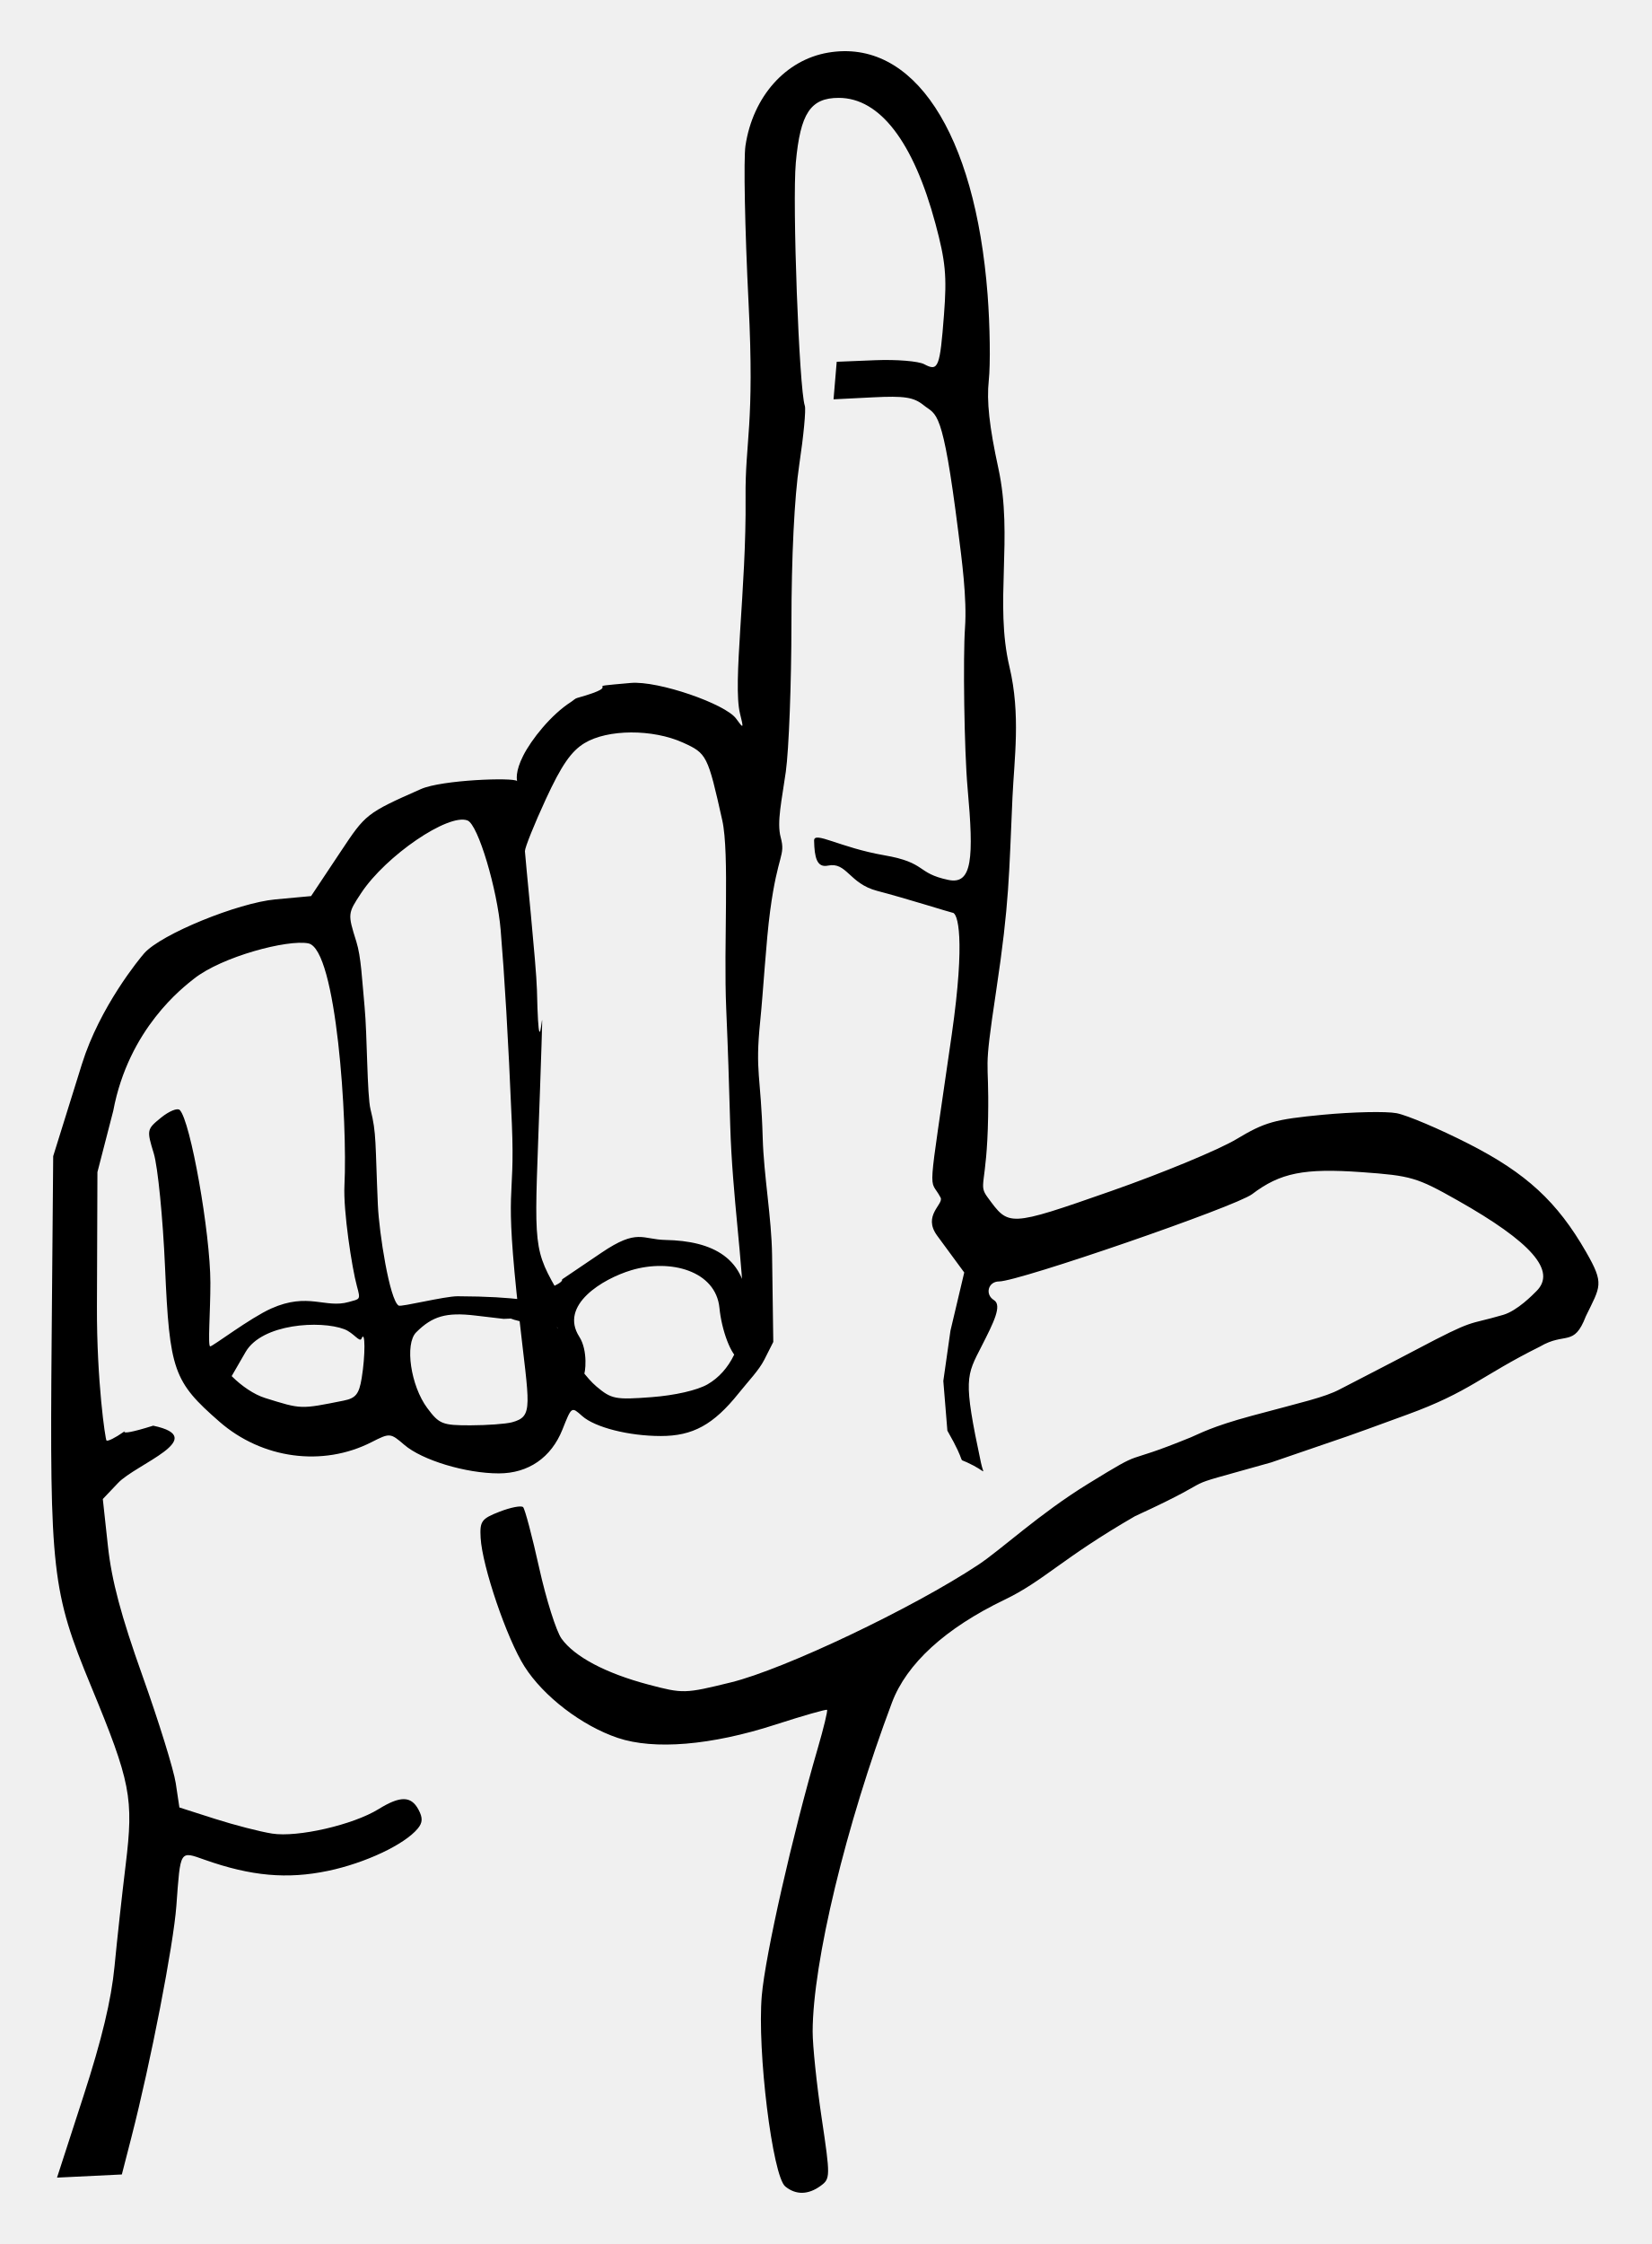
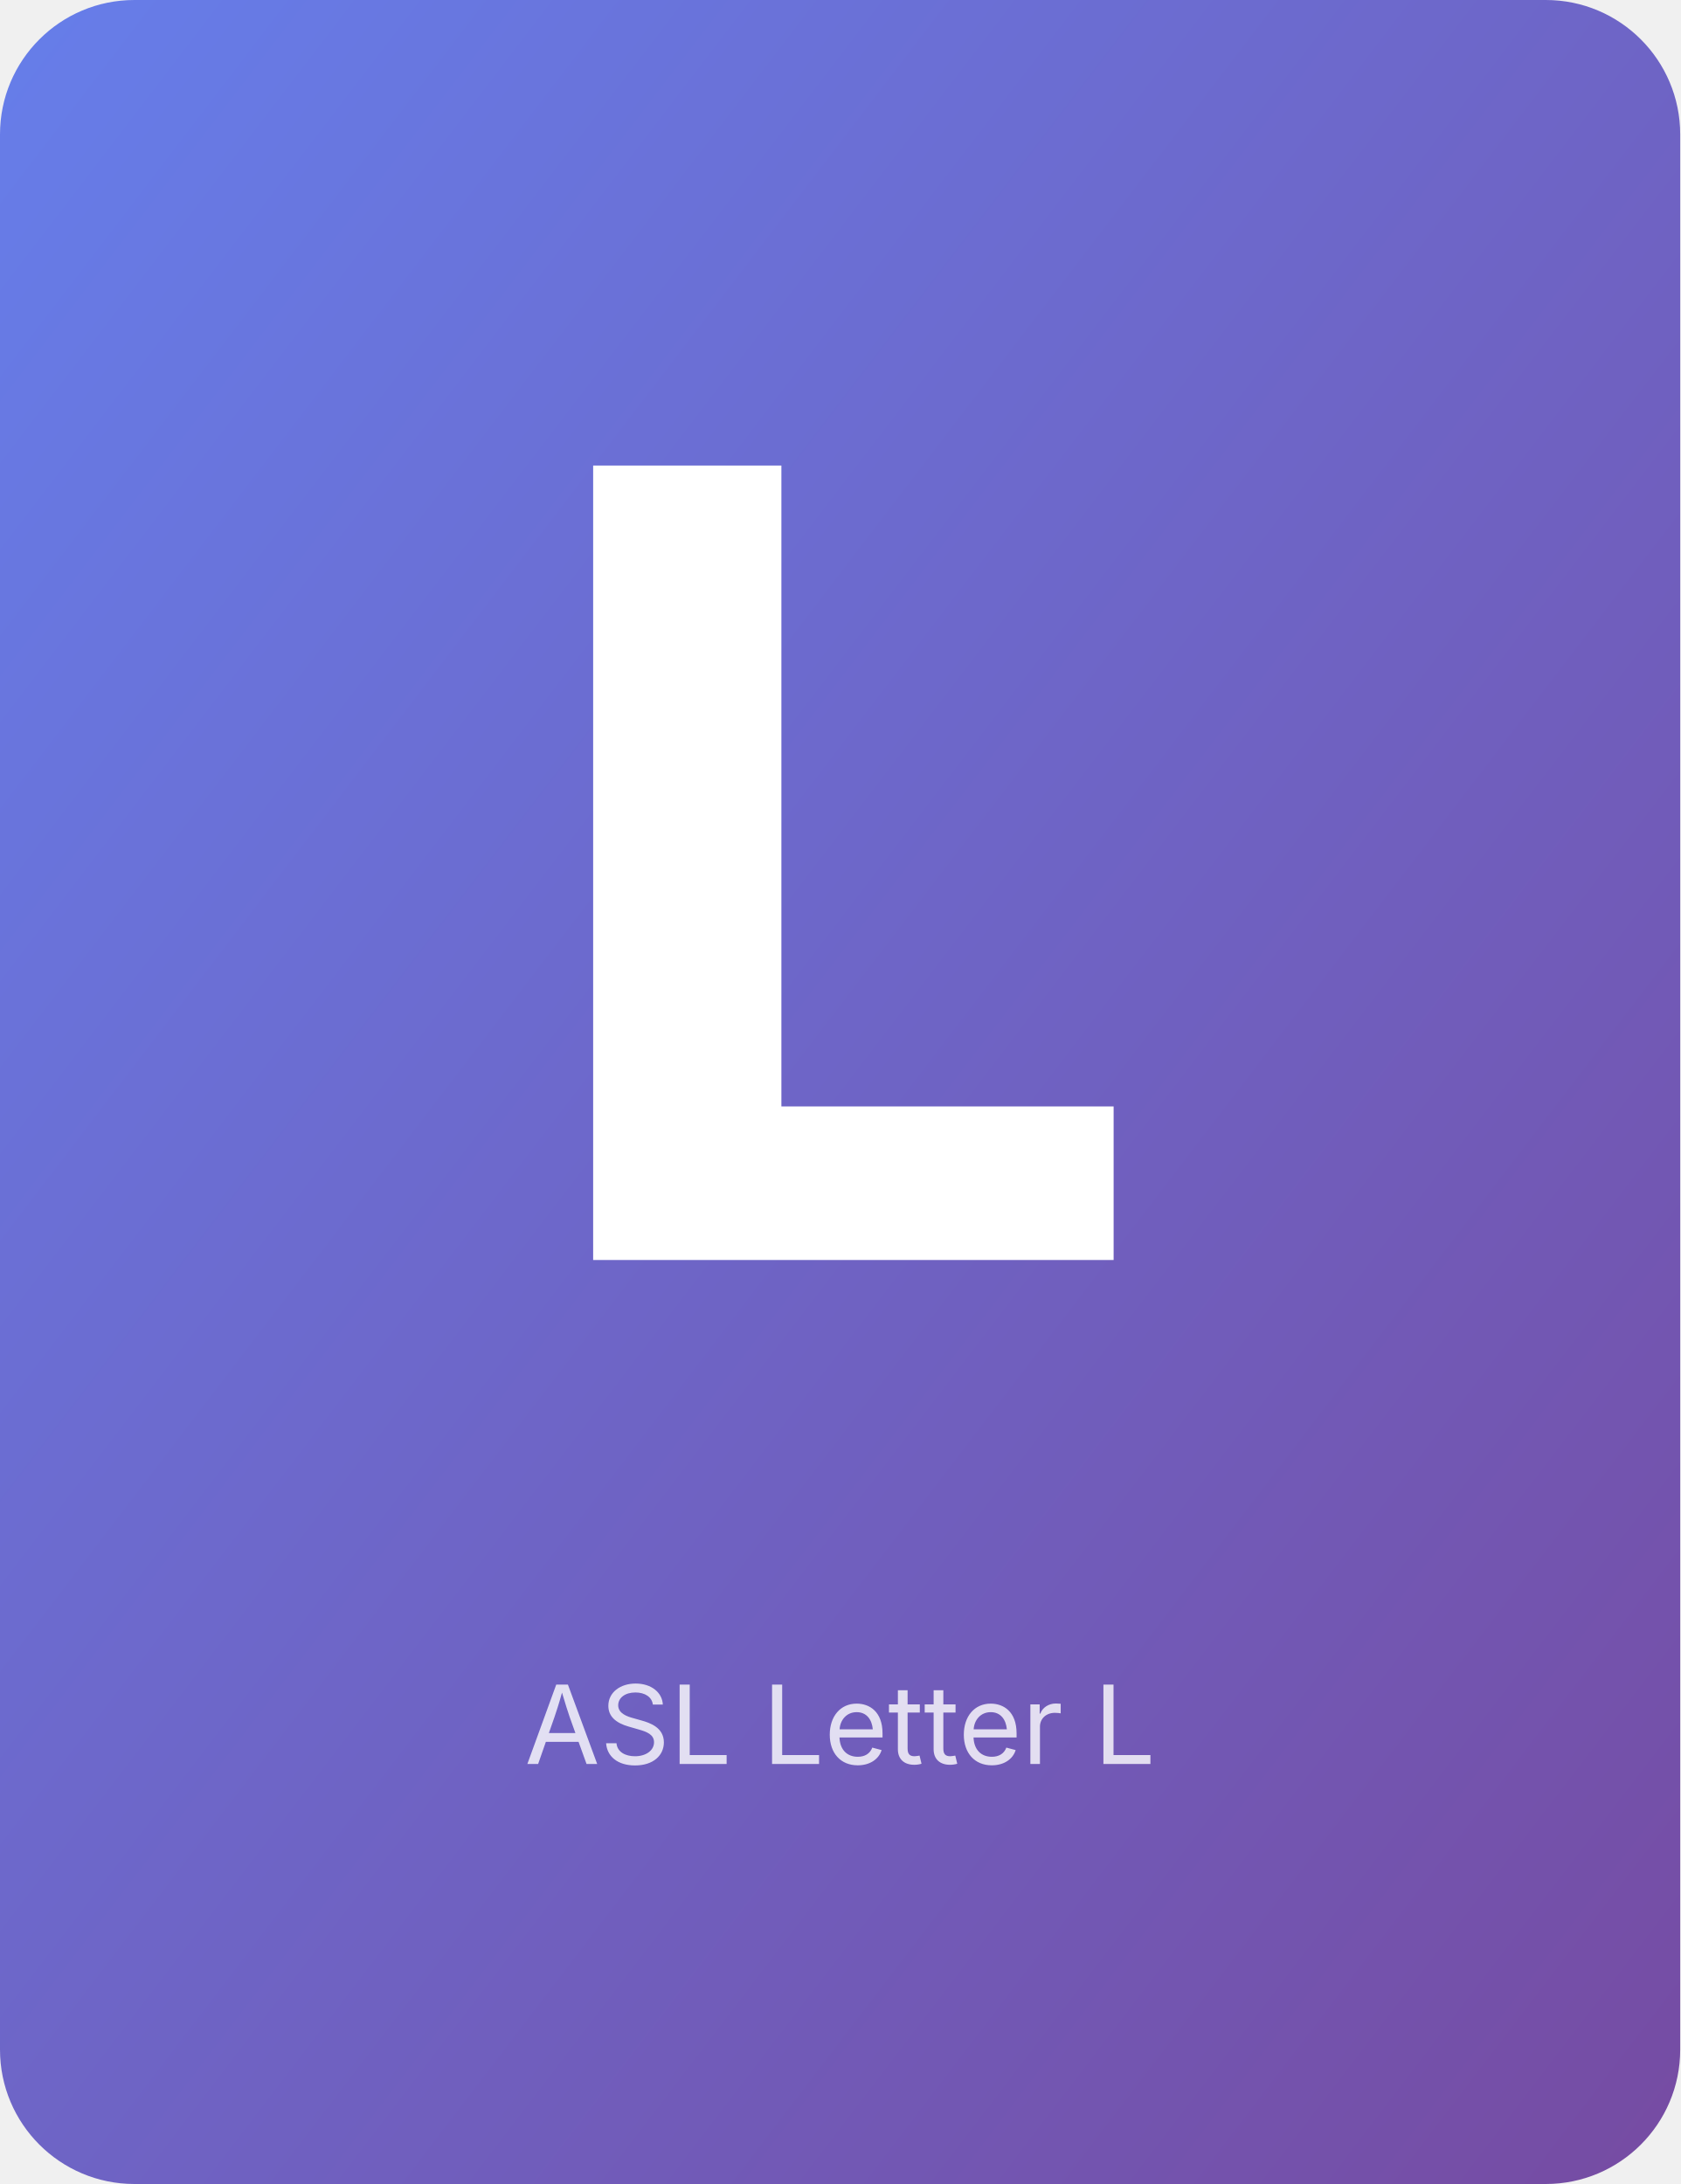
- <svg xmlns="http://www.w3.org/2000/svg" id="svg2" version="1.1" width="387.383" height="526.119" viewBox="0 0 387.383 526.119">
-   <defs id="defs6" />
-   <path style="fill:#000000" d="m 184.168,512.631 c -3.002,-2.452 -6.629,-31.925 -5.509,-44.765 0.834,-9.557 7.156,-37.481 13.124,-57.965 1.389,-4.767 2.37,-8.823 2.18,-9.013 -0.19,-0.19 -5.664,1.375 -12.165,3.477 -14.995,4.848 -28.408,5.97 -36.938,3.089 -8.426,-2.846 -17.41,-9.73 -21.867,-16.756 -4.128,-6.507 -9.899,-23.439 -10.274,-30.143 -0.219,-3.915 0.194,-4.482 4.474,-6.142 2.594,-1.006 5.064,-1.48 5.49,-1.054 0.426,0.426 2.122,6.835 3.768,14.243 1.646,7.408 4.007,14.874 5.246,16.593 3.065,4.252 10.381,8.12 20.355,10.759 8.16,2.16 8.542,2.15 19.375,-0.511 12.526,-3.077 42.649,-17.397 58.023,-27.583 5.352,-3.546 14.326,-11.968 25.743,-18.981 14.488,-8.899 6.708,-3.788 24.09,-10.889 1.951,-0.797 4.709,-2.461 14.257,-5.042 11.97,-3.235 17.073,-4.307 20.701,-6.225 1.502,-0.794 11.446,-5.882 17.681,-9.177 14.447,-7.634 11.862,-5.697 20.619,-8.27 3.331,-0.979 6.987,-4.758 7.812,-5.583 4.721,-4.721 -1.143,-11.446 -18.561,-21.283 -9.498,-5.365 -10.852,-5.762 -22.429,-6.591 -13.54,-0.969 -19.11,0.148 -25.711,5.158 -3.834,2.91 -54.748,20.467 -59.351,20.467 -2.547,0 -3.376,3.029 -1.197,4.375 1.966,1.215 -0.083,5.287 -2.852,10.716 -3.624,7.104 -4.414,7.616 -0.189,27.433 0.679,3.186 1.545,2.088 -3.293,-0.116 -2.408,-1.097 0.248,0.996 -4.587,-7.425 l -0.952,-11.654 1.675,-11.781 3.231,-13.649 -6.35,-8.637 c -3.492,-4.75 1.609,-7.371 0.803,-8.921 -2.732,-5.261 -3.164,2.148 2.624,-38.257 3.257,-22.738 1.369,-28.535 0.178,-28.535 -0.268,0 -11.04,-3.398 -17.655,-5.117 -6.615,-1.719 -7.137,-6.859 -11.568,-5.926 -2.589,0.545 -3.165,-1.923 -3.243,-5.856 -0.047,-2.335 6.026,1.624 16.478,3.435 10.035,1.739 7.406,4.177 15.015,5.774 5.607,1.177 5.99,-5.086 4.509,-21.471 -0.814,-9.003 -1.083,-30.945 -0.612,-37.622 0.49,-6.95 -0.765,-16.102 -1.593,-22.662 -3.681,-29.174 -5.085,-27.101 -8.075,-29.521 -2.361,-1.912 -4.506,-2.245 -12.018,-1.865 l -9.144,0.462 0.371,-4.402 0.371,-4.402 9.043,-0.367 c 4.974,-0.202 10.143,0.222 11.487,0.941 3.299,1.766 3.676,0.818 4.634,-11.655 0.693,-9.01 0.367,-12.466 -2.006,-21.295 -5.167,-19.229 -13.066,-29.499 -22.688,-29.499 -6.608,0 -9.004,3.61 -10.057,15.154 -0.854,9.362 0.763,53.071 2.111,57.05 0.294,0.868 -0.291,7.056 -1.3,13.75 -1.147,7.612 -1.837,21.62 -1.842,37.393 -0.004,13.872 -0.597,29.461 -1.318,34.643 -0.93,6.685 -2.161,11.817 -1.199,15.392 1.187,4.409 -0.678,3.759 -2.475,17.232 -0.977,7.323 -1.586,18.57 -2.346,26.023 -1.21,11.858 0.183,12.613 0.601,27.194 0.255,8.889 2.076,18.659 2.198,27.497 l 0.282,20.355 -2.093,4.142 c -1.258,2.489 -3.689,4.969 -6.02,7.881 -5.902,7.373 -10.748,10.035 -18.262,10.032 -7.512,-0.002 -15.442,-2.018 -18.445,-4.688 -2.517,-2.237 -2.46,-2.276 -4.626,3.163 -2.622,6.583 -7.994,10.287 -14.923,10.287 -7.729,0 -17.981,-3.096 -22.162,-6.692 -3.269,-2.812 -3.392,-2.822 -7.682,-0.635 -11.471,5.848 -25.666,3.942 -35.675,-4.791 -10.794,-9.417 -11.696,-11.982 -12.761,-36.259 -0.506,-11.549 -1.693,-23.529 -2.636,-26.623 -1.685,-5.524 -1.655,-5.675 1.697,-8.401 1.877,-1.527 3.851,-2.337 4.387,-1.801 2.509,2.509 7.179,28.823 7.19,40.514 0.006,6.703 -0.654,14.909 -0.043,14.909 0.611,0 9.351,-6.666 14.329,-8.887 8.649,-3.858 12.672,0.041 18.155,-1.517 2.632,-0.747 2.832,-0.413 1.915,-3.744 -1.159,-4.21 -3.217,-17.635 -2.917,-23.59 0.751,-14.887 -1.85,-55.415 -8.46,-56.747 -4.83,-0.973 -20.297,3.092 -26.862,8.311 -2.481,1.973 -15.27,11.625 -18.903,30.966 l -3.708,14.355 -0.115,31.525 c -0.064,17.51 1.971,31.122 2.239,31.39 0.268,0.268 2.067,-0.625 3.997,-1.984 1.93,-1.359 -3.734,1.867 6.959,-1.484 13.532,2.858 -4.093,9.007 -8.258,13.452 l -3.558,3.743 1.2,11.056 c 0.876,8.068 3.073,16.305 8.128,30.476 3.811,10.681 7.312,21.977 7.78,25.102 l 0.852,5.682 8.327,2.663 c 4.58,1.465 10.623,3.022 13.429,3.462 5.991,0.938 18.982,-2.048 24.943,-5.732 5.105,-3.155 7.642,-3.126 9.372,0.108 1.033,1.931 0.991,3.05 -0.169,4.447 -3.126,3.766 -12.33,8.098 -21.086,9.924 -9.548,1.991 -17.999,1.231 -28.839,-2.594 -5.95,-2.099 -5.713,-2.48 -6.684,10.734 -0.677,9.218 -6.003,36.647 -10.539,54.284 l -2.251,8.75 -7.601,0.369 -7.601,0.369 6.201,-19.119 c 4.307,-13.281 6.53,-22.554 7.28,-30.369 0.594,-6.188 1.772,-16.924 2.619,-23.859 1.911,-15.657 1.198,-19.332 -8.136,-41.909 -9.139,-22.107 -9.685,-26.899 -9.226,-81.107 l 0.365,-43.125 6.729,-21.569 c 4.201,-13.465 13.526,-24.754 14.607,-25.985 3.966,-4.514 22.03,-11.838 30.78,-12.646 l 8.366,-0.773 6.94,-10.429 c 5.832,-8.764 5.939,-8.98 18.823,-14.664 4.921,-2.171 21.66,-2.759 22.524,-1.894 2.313,2.313 -2.234,1.383 1.449,-5.912 1.943,-3.849 6.56,-9.65 11.257,-12.645 0.506,-0.322 0.898,-0.764 1.379,-0.899 12.583,-3.528 -0.898,-2.335 12.583,-3.528 6.454,-0.571 22.249,4.918 24.733,8.375 1.747,2.433 1.795,2.371 0.907,-1.182 -1.767,-7.066 1.51,-29.321 1.303,-50.625 -0.13,-13.405 2.149,-16.842 0.701,-45.661 -0.865,-17.207 -1.192,-33.801 -0.726,-36.875 1.742,-11.512 9.409,-20.13 19.409,-21.82 19.937,-3.368 34.452,18.666 37.374,56.735 0.559,7.286 0.685,16.34 0.279,20.121 -0.525,4.896 0.123,10.832 2.252,20.625 3.522,16.199 -0.965,31.521 2.603,46.547 2.658,11.195 1.113,21.571 0.701,30.577 -0.833,18.235 -0.69,24.535 -3.832,45.42 -3.135,20.835 -1.613,14.327 -1.882,29.539 -0.288,16.274 -2.443,15.676 -0.083,18.868 4.974,6.727 4.589,7.008 28.95,-1.523 12.031,-4.214 25.25,-9.687 29.375,-12.164 6.644,-3.989 8.957,-4.642 20.272,-5.717 7.024,-0.668 14.795,-0.835 17.268,-0.371 2.473,0.464 10.103,3.701 16.954,7.194 13.47,6.866 20.752,13.579 27.511,25.362 4.315,7.523 3.387,7.956 -0.069,15.069 -2.798,7.291 -4.791,3.581 -10.765,7.103 -13.841,6.873 -16.426,10.582 -31.044,15.914 -18.013,6.571 -8.758,3.251 -31.982,11.239 -25.5,7.173 -8.752,1.96 -31.918,12.596 -17.235,9.945 -21.387,15.163 -30.604,19.593 -13.879,6.671 -22.984,14.987 -26.419,24.13 -10.814,28.781 -18.556,60.887 -18.595,77.114 -0.007,3.306 0.941,12.41 2.108,20.232 2.058,13.788 2.051,14.273 -0.224,15.938 -2.919,2.134 -5.814,2.188 -8.304,0.154 z M 120.04,333.472 c 5.198,-1.396 4.063,-3.635 1.691,-24.903 -3.616,-32.419 -0.871,-25.637 -1.685,-45.052 -0.861,-20.544 -1.737,-34.769 -2.633,-45.527 -0.773,-9.289 -5.24,-24.656 -7.78,-25.631 -4.486,-1.722 -19.138,8.274 -24.907,16.991 -3.199,4.834 -3.204,4.881 -1.158,11.411 1.13,3.607 1.318,8.789 1.939,15.32 0.621,6.531 0.566,20.78 1.398,24.056 1.421,5.589 1.071,7.787 1.714,22.392 0.287,6.513 2.756,22.268 4.872,23.575 0.595,0.368 10.772,-2.203 13.855,-2.19 27.813,0.113 23.026,4.824 15.736,5.107 l -4.979,0.194 -6.679,-0.785 c -6.759,-0.794 -10.012,0.133 -13.817,3.937 -2.729,2.729 -1.294,12.533 2.599,17.763 2.798,3.759 3.556,4.061 10.148,4.045 3.918,-0.01 8.277,-0.327 9.686,-0.705 z m -39.434,-5.091 c 2.826,-0.565 3.6,-1.53 4.215,-5.252 0.879,-5.316 0.862,-11.494 -0.025,-9.31 -0.433,1.065 -1.826,-1.334 -4.044,-2.177 -5.583,-2.123 -19.3,-1.332 -23.154,5.34 l -4.955,8.58 -1.53,-5.522 c -1.376,-4.965 -0.51,-6.224 -0.51,-3.731 0,3.508 6.397,9.847 11.561,11.456 8.59,2.676 8.205,2.663 18.442,0.616 z m 85.346,-3.823 c 5.275,-3.044 8.399,-9.465 8.389,-17.239 -0.014,-10.29 -2.612,-27.136 -3.083,-43.342 -0.345,-11.87 -0.488,-16.841 -0.944,-27.492 -0.643,-15.004 0.812,-36.383 -0.926,-44.166 -3.403,-15.237 -3.622,-15.673 -9.17,-18.192 -7.148,-3.245 -17.728,-3.193 -23.152,0.114 -3.122,1.903 -5.389,5.191 -9.062,13.143 -2.695,5.833 -4.899,11.314 -4.899,12.18 0,0.866 2.692,26.922 2.819,32.489 0.601,26.346 1.953,-12.563 0.728,23.281 -1.215,35.577 -2.047,36.651 3.696,46.645 1.377,2.397 0.889,6.199 0.165,6.646 -1.742,1.076 4.854,12.647 9.381,16.456 3.507,2.951 4.439,3.131 12.907,2.49 5.497,-0.416 10.728,-1.614 13.153,-3.014 z m -33.479,-8.799 c -6.539,-2.104 1.197,-4.552 -3.102,-4.947 -26.941,-2.477 3.293,-8.377 2.449,-10.854 l 9.273,-6.272 c 8.46,-5.722 9.474,-3.077 14.998,-2.97 10.979,0.214 19.18,4.15 19.18,16.299 0,7.396 2.198,13.285 -1.718,11.803 -2.091,-0.791 -4.33,-7.024 -4.823,-12.155 -0.838,-8.724 -11.531,-11.593 -20.665,-8.856 -6.696,2.006 -16.97,8.174 -12.209,15.593 2.117,3.299 1.397,8.712 1.049,9.005 -6.401,5.407 -4.979,-4.364 -4.432,-6.647 z" id="path4064" />
+ <svg xmlns="http://www.w3.org/2000/svg" viewBox="0 0 200 260" width="200" height="260">
+   <defs>
+     <linearGradient id="bg-L" x1="0%" y1="0%" x2="100%" y2="100%">
+       <stop offset="0%" style="stop-color:#667eea;stop-opacity:1" />
+       <stop offset="100%" style="stop-color:#764ba2;stop-opacity:1" />
+     </linearGradient>
+   </defs>
+   <rect width="200" height="260" fill="url(#bg-L)" rx="16" />
+   <text x="100" y="150" text-anchor="middle" font-family="system-ui, -apple-system, sans-serif" font-size="130" font-weight="800" fill="white" style="text-shadow: 0 4px 20px rgba(0,0,0,0.3)">L</text>
+   <text x="100" y="210" text-anchor="middle" font-family="system-ui, -apple-system, sans-serif" font-size="13" fill="rgba(255,255,255,0.8)">ASL Letter L</text>
</svg>
